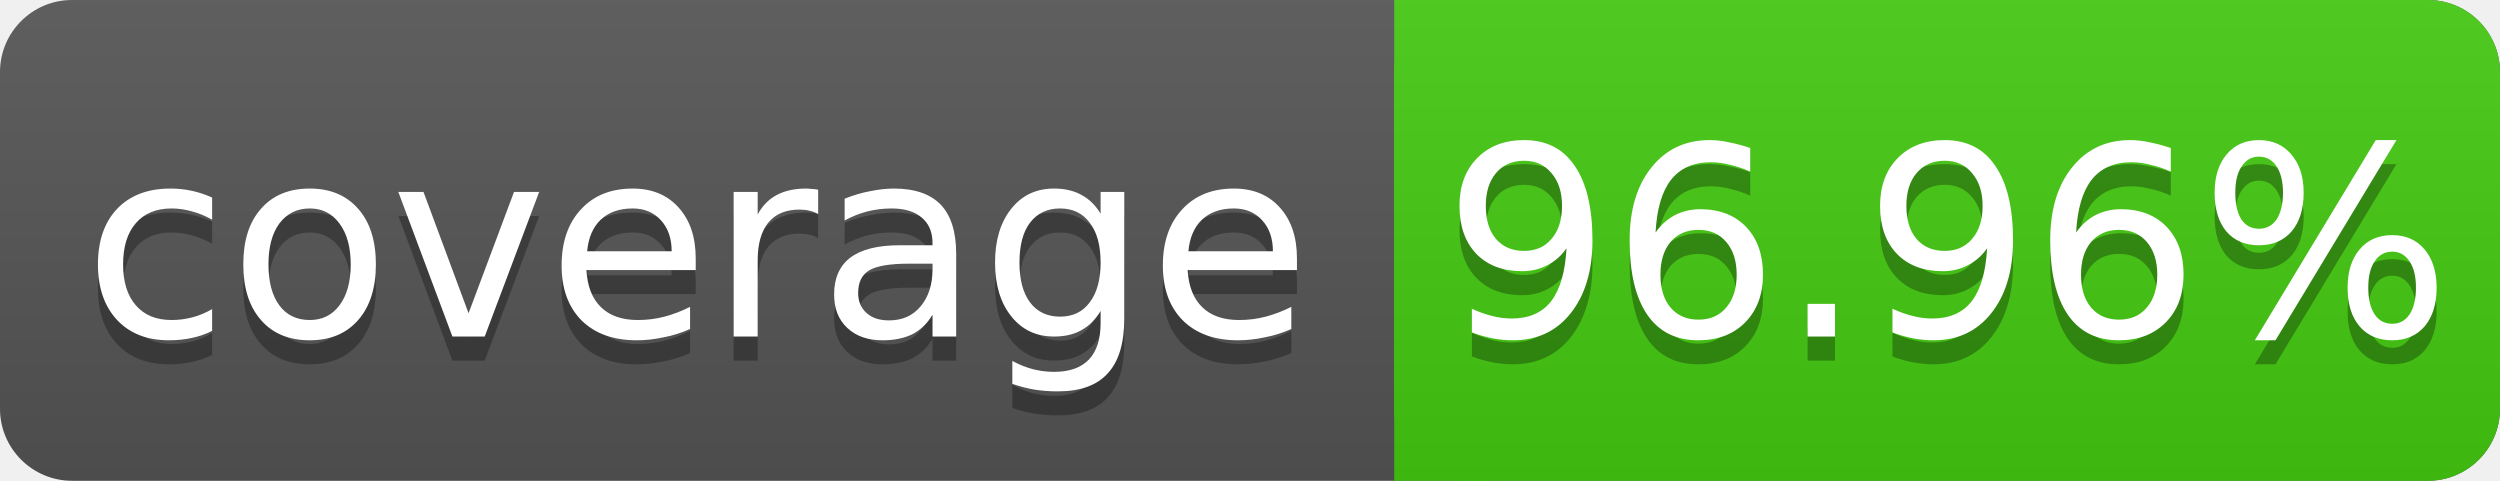
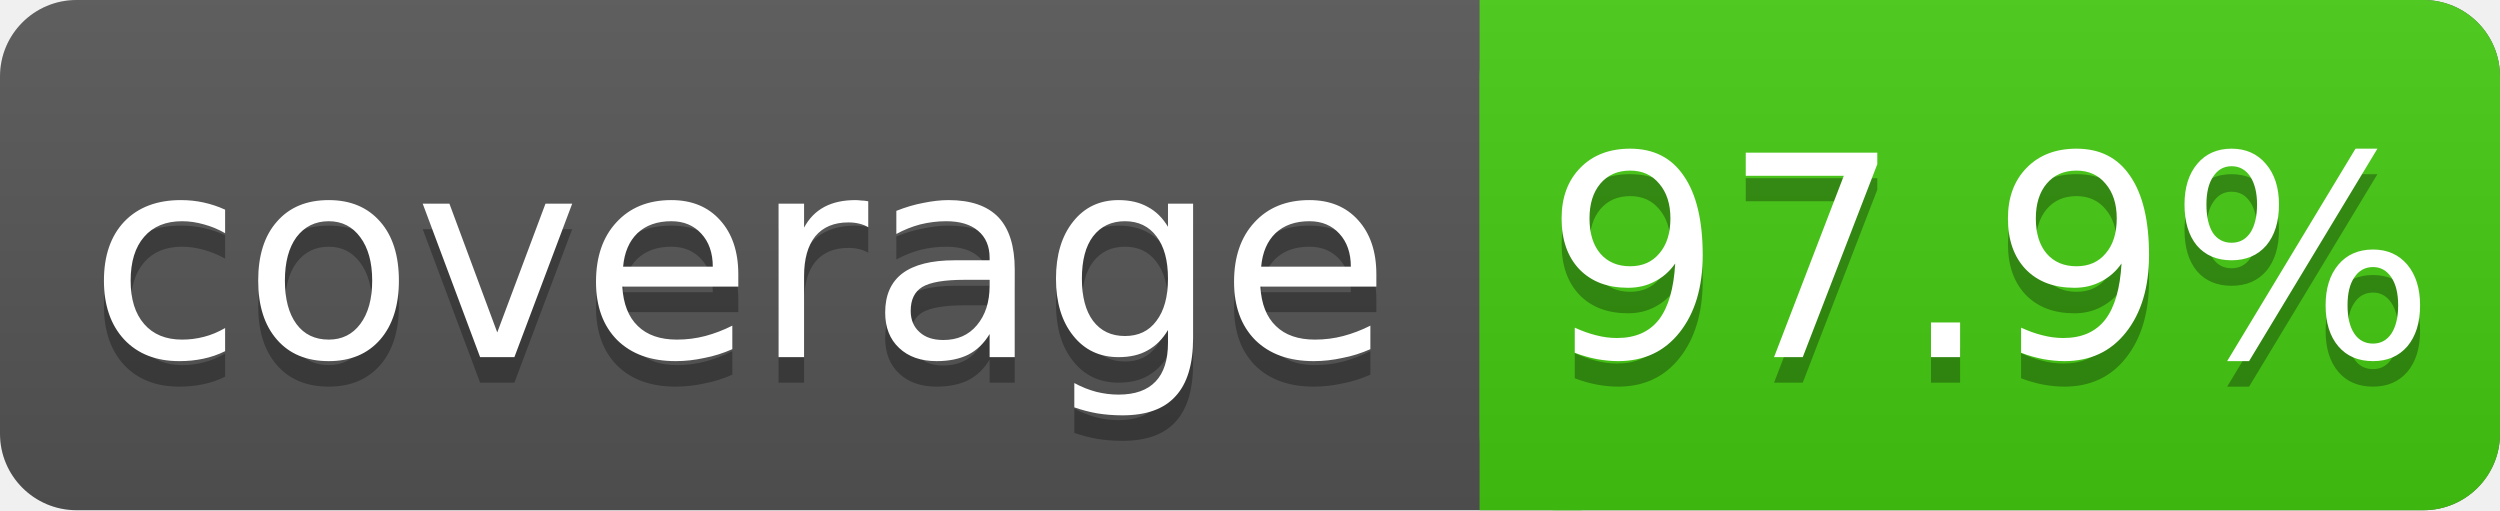
- <svg xmlns="http://www.w3.org/2000/svg" width="104" height="20">
+ <svg xmlns="http://www.w3.org/2000/svg" width="98" height="20">
  <linearGradient id="s" x2="0" y2="100%">
    <stop offset="0" stop-color="#bbb" stop-opacity=".1" />
    <stop offset="1" stop-opacity=".1" />
  </linearGradient>
-   <rect rx="3" width="104" height="20" fill="#555" />
-   <rect rx="3" x="58" width="46" height="20" fill="#4c1" />
+   <rect rx="3" width="98" height="20" fill="#555" />
+   <rect rx="3" x="58" width="40" height="20" fill="#4c1" />
  <rect x="58" width="4" height="20" fill="#4c1" />
-   <rect rx="3" width="104" height="20" fill="url(#s)" />
+   <rect rx="3" width="98" height="20" fill="url(#s)" />
  <g fill="#fff" text-anchor="middle" font-family="DejaVu Sans,Verdana,Geneva,sans-serif" font-size="11">
    <text x="29" y="15" fill="#010101" fill-opacity=".3">coverage</text>
    <text x="29" y="14">coverage</text>
-     <text x="81" y="15" fill="#010101" fill-opacity=".3">96.96%</text>
-     <text x="81" y="14">96.96%</text>
+     <text x="78" y="15" fill="#010101" fill-opacity=".3">97.9%</text>
+     <text x="78" y="14">97.9%</text>
  </g>
</svg>
